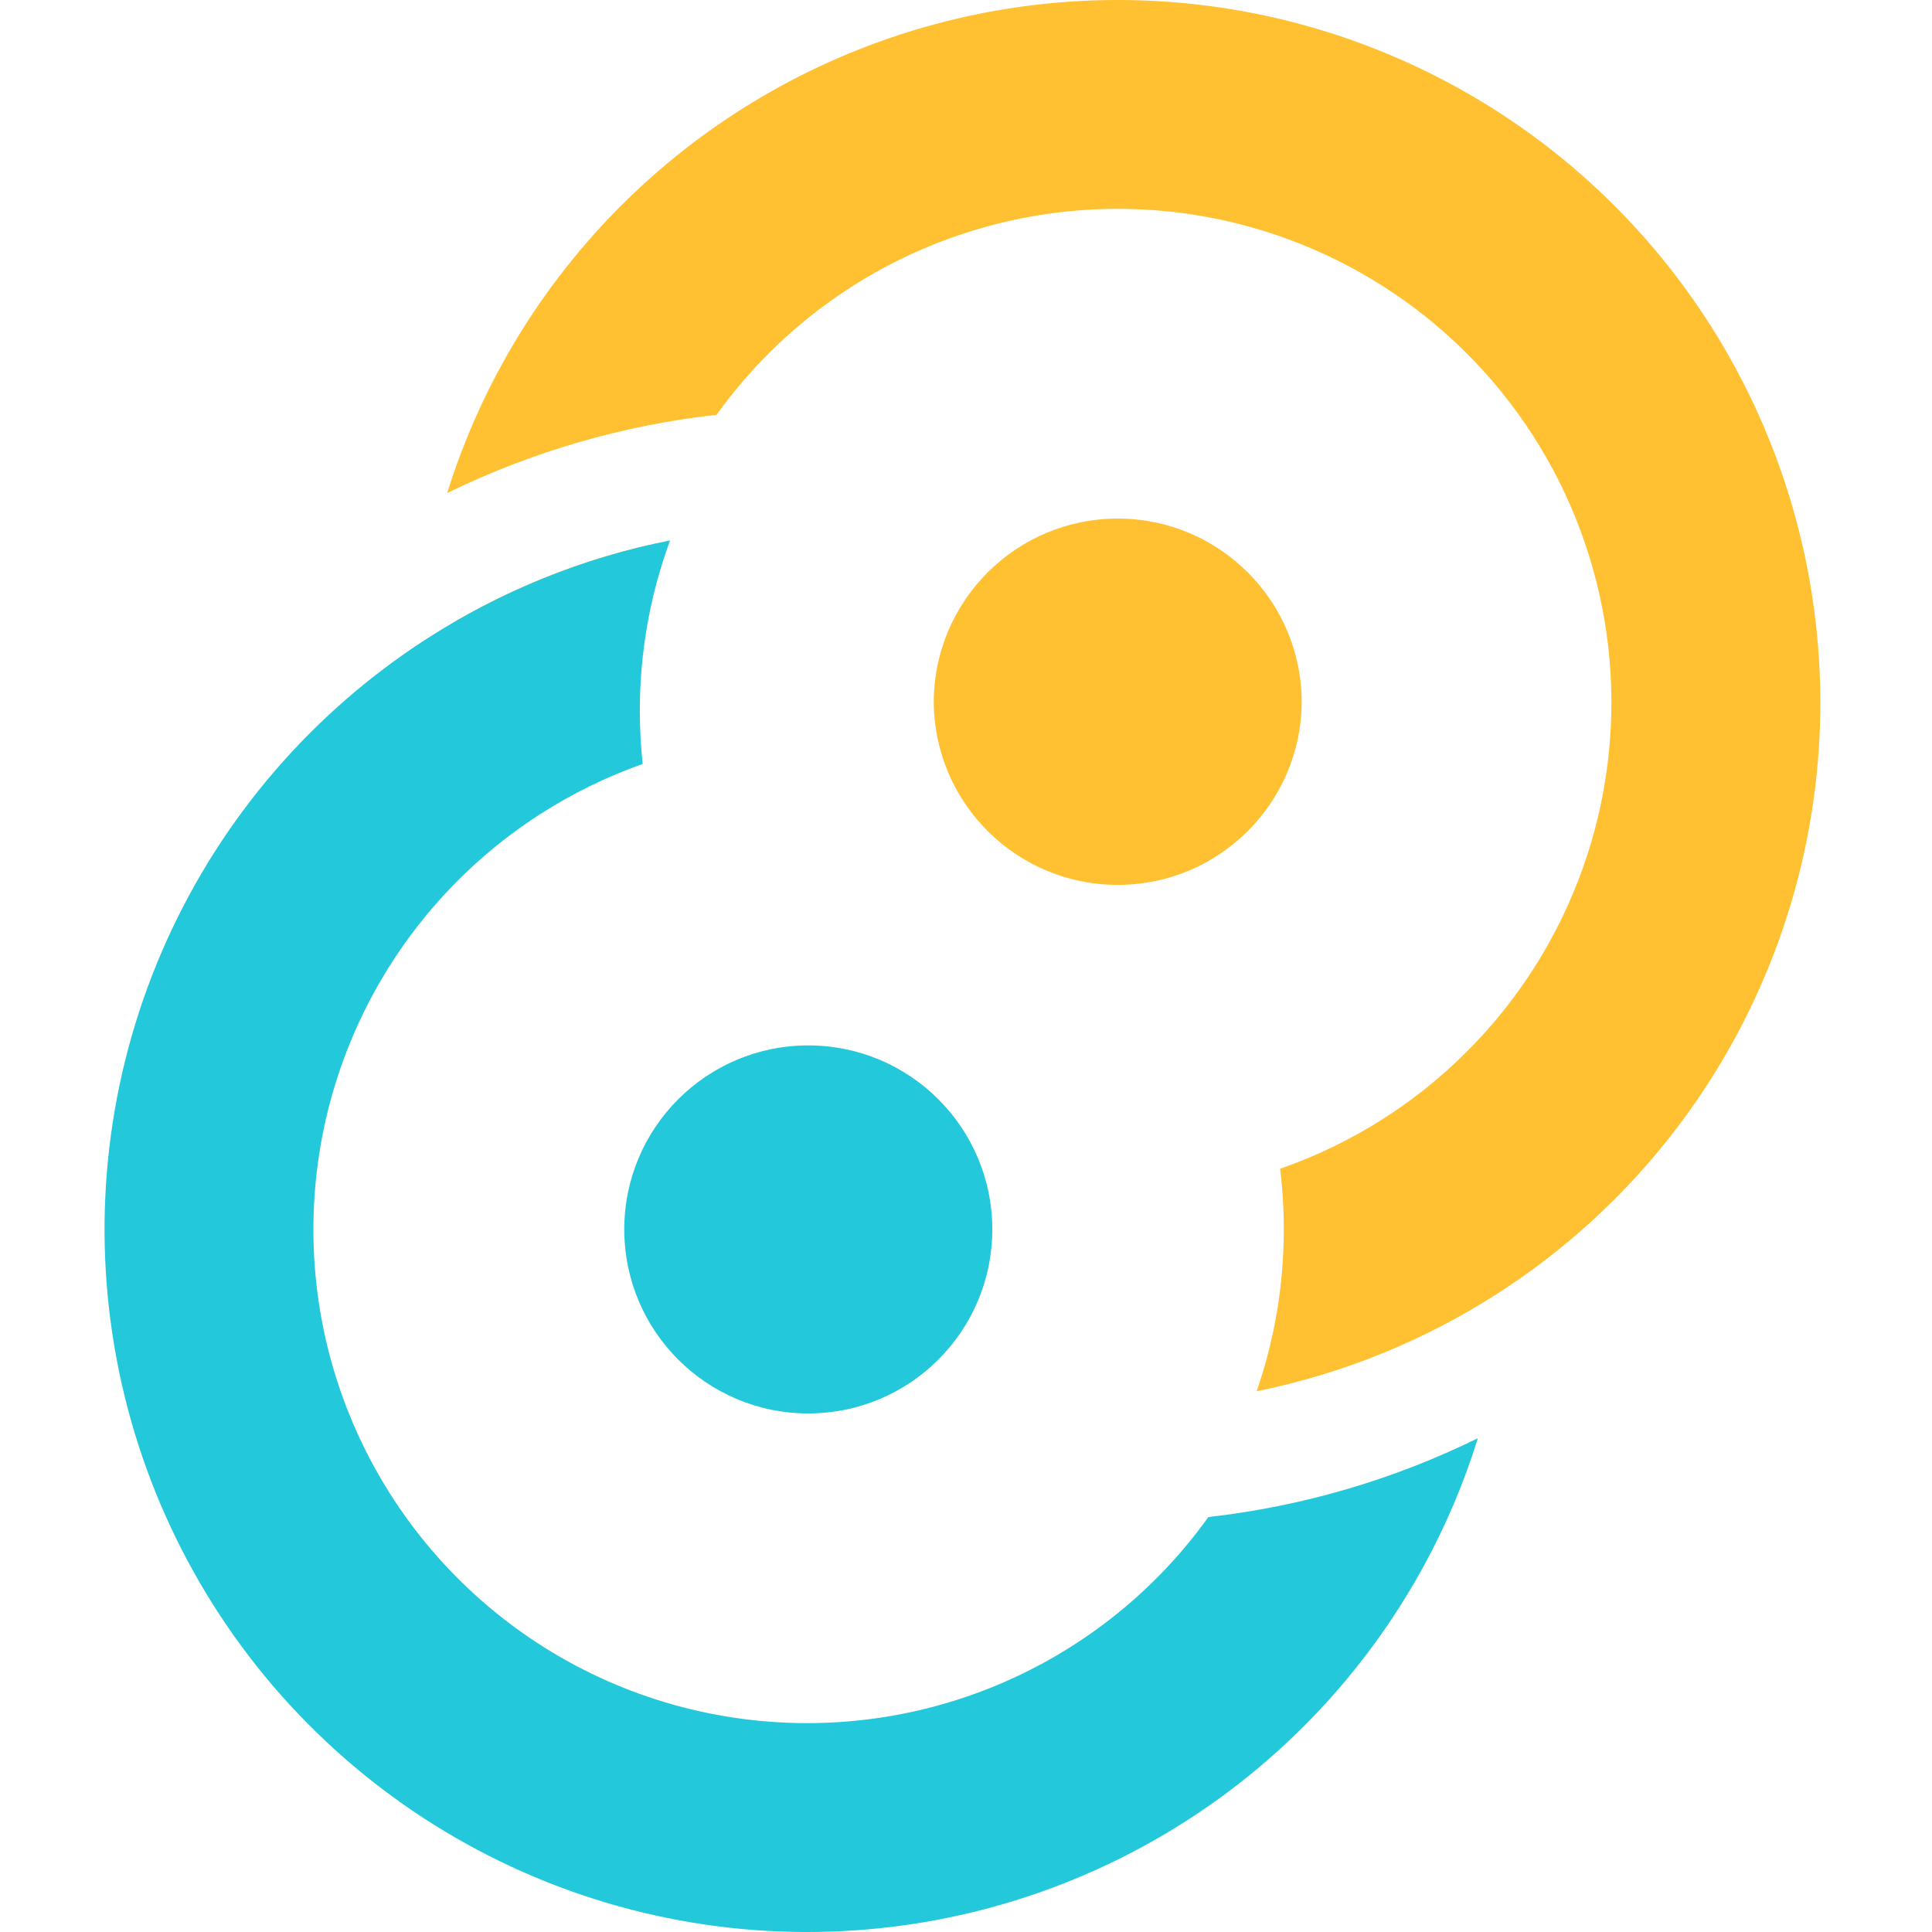
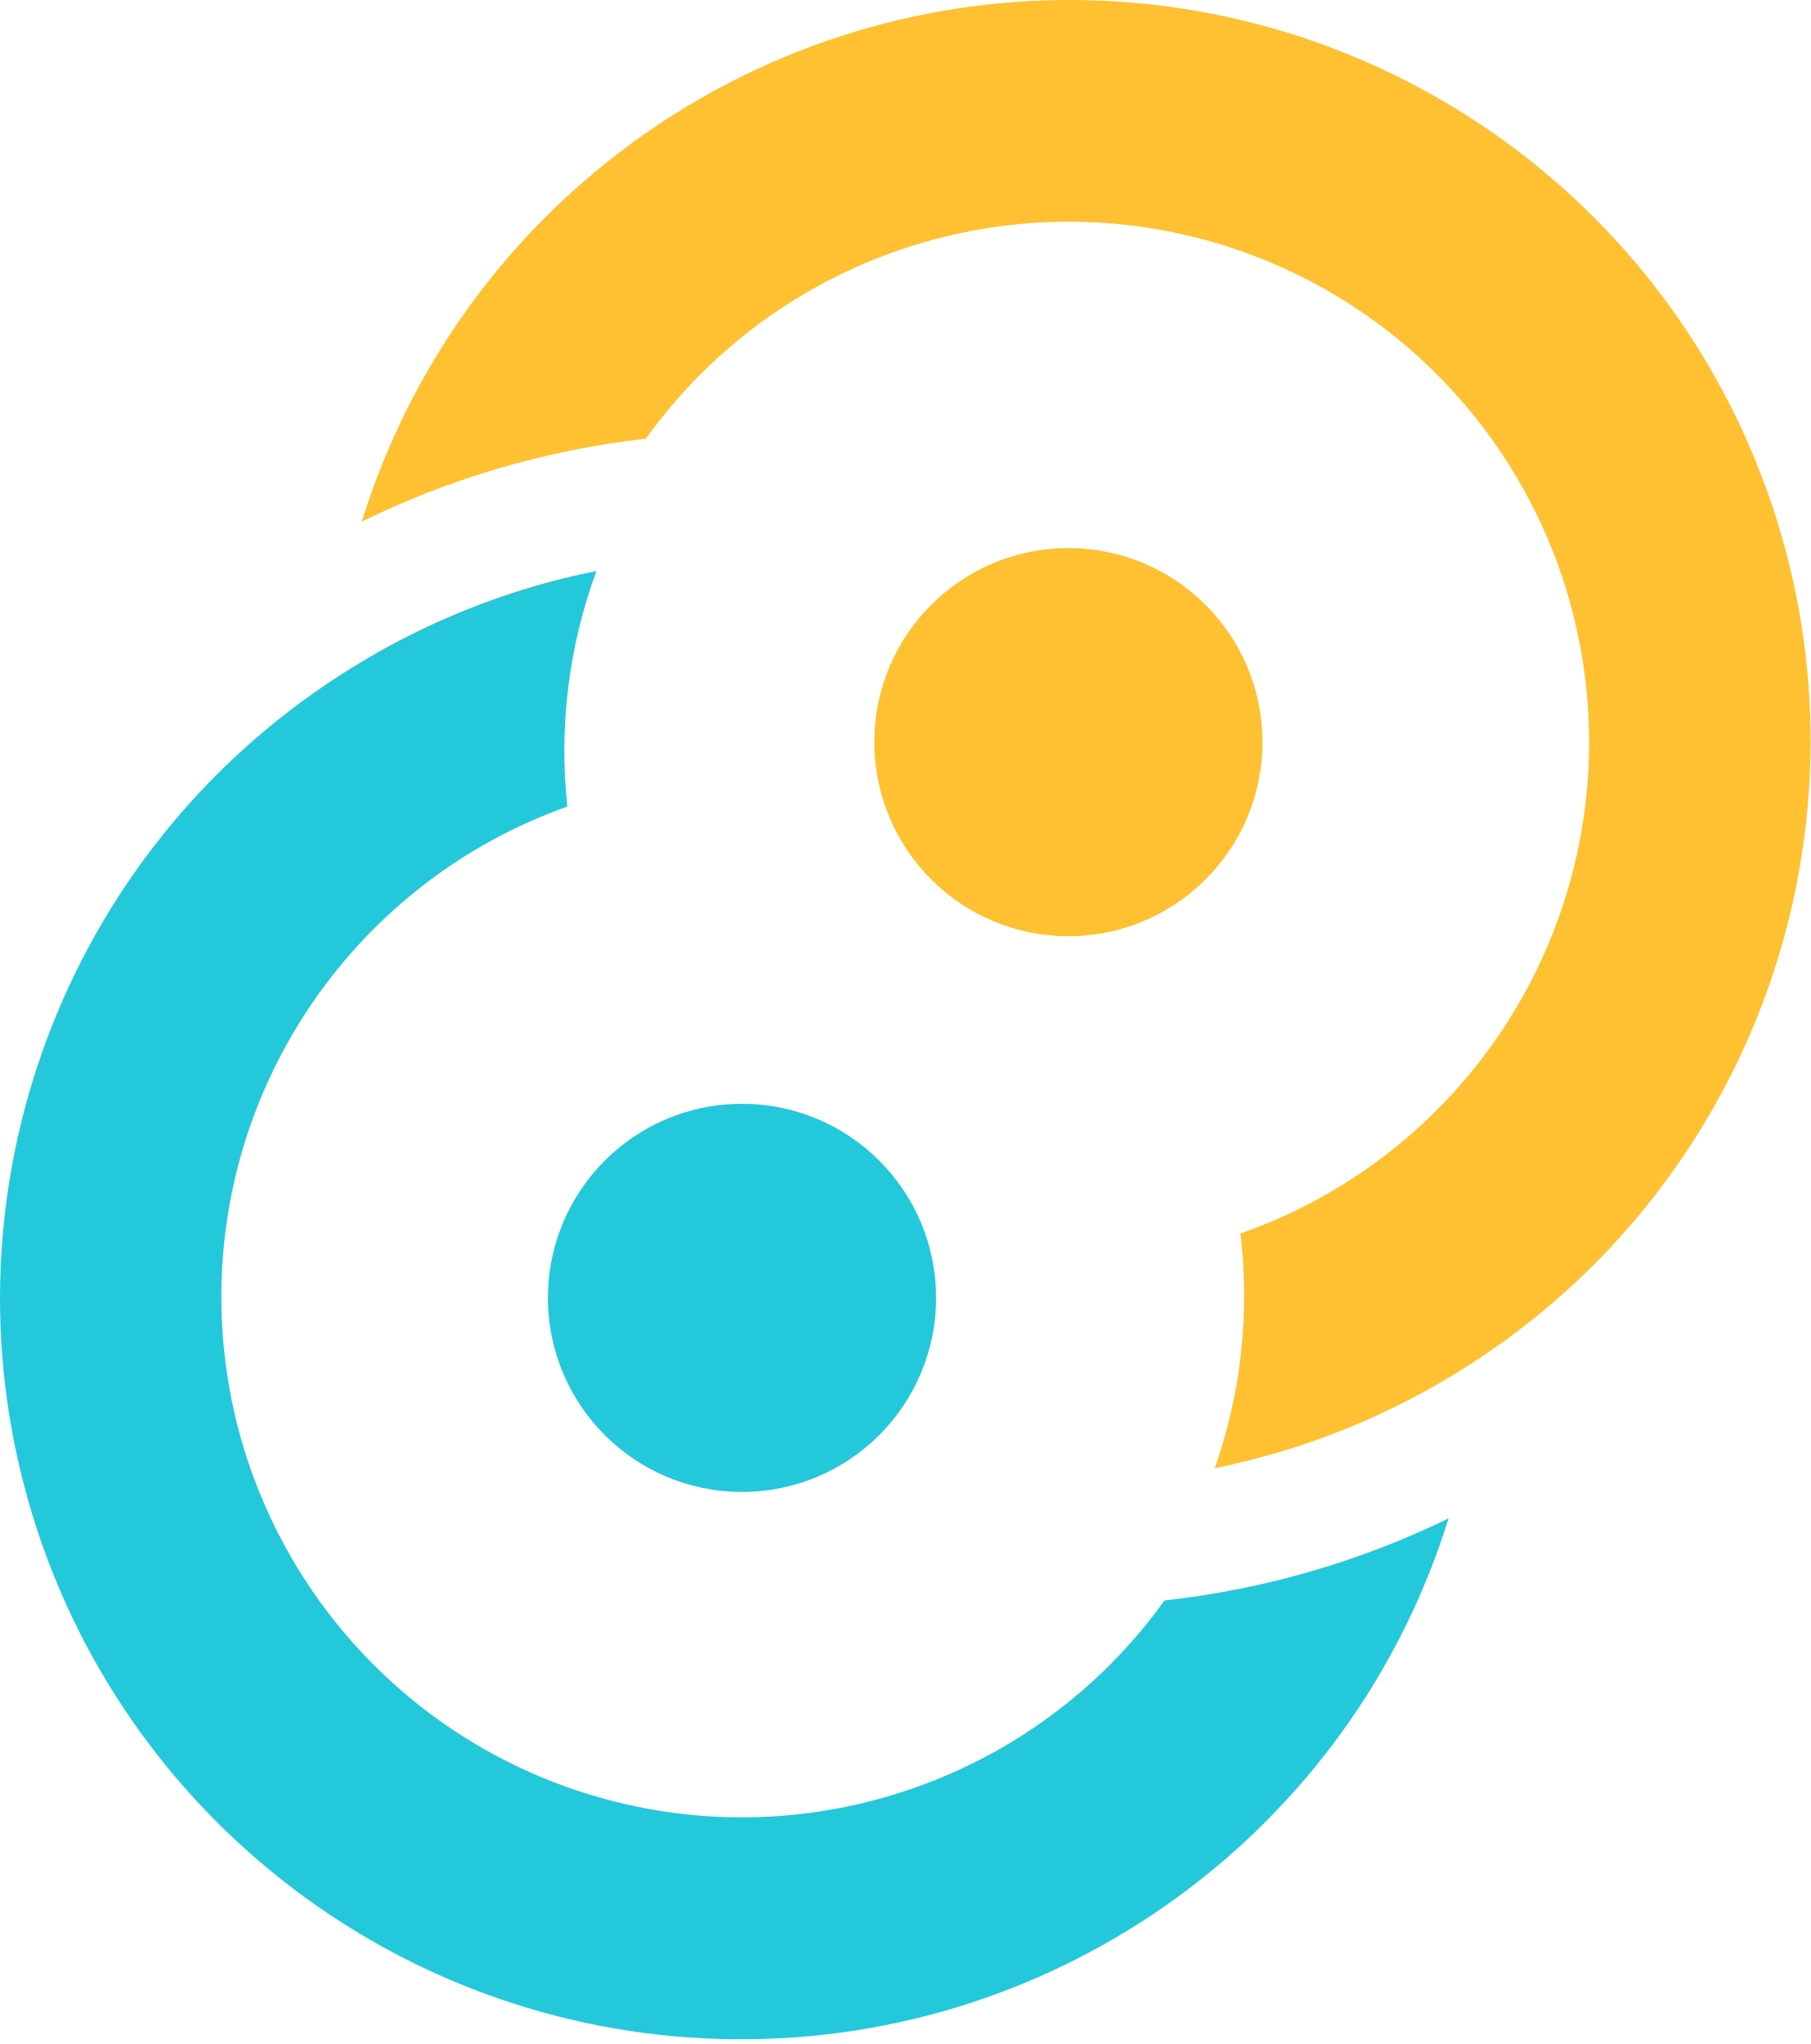
- <svg xmlns="http://www.w3.org/2000/svg" viewBox="0 0 128 128">
-   <path fill="#ffc131" d="M86.242 46.547a12.19 12.19 0 0 1-24.379 0c0-6.734 5.457-12.191 12.191-12.191a12.19 12.19 0 0 1 12.188 12.191m0 0" />
-   <path fill="#24c8db" d="M41.359 81.453a12.19 12.19 0 1 1 24.383 0c0 6.734-5.457 12.191-12.191 12.191S41.36 88.187 41.36 81.453zm0 0" />
-   <path fill="#ffc131" d="M99.316 85.637a46.5 46.5 0 0 1-16.059 6.535 32.7 32.7 0 0 0 1.797-10.719 33 33 0 0 0-.242-4.02 32.7 32.7 0 0 0 6.996-3.418 32.7 32.7 0 0 0 12.066-14.035 32.71 32.71 0 0 0-21.011-44.934 32.72 32.72 0 0 0-33.91 10.527 33 33 0 0 0-1.48 1.91 54.3 54.3 0 0 0-17.848 5.184A46.54 46.54 0 0 1 60.25 2.094a46.53 46.53 0 0 1 26.34-.375c8.633 2.418 16.387 7.273 22.324 13.984s9.813 15 11.16 23.863a46.54 46.54 0 0 1-20.758 46.071M30.18 41.156l11.41 1.402a32.4 32.4 0 0 1 1.473-6.469 46.4 46.4 0 0 0-12.883 5.066zm0 0" />
-   <path fill="#24c8db" d="M28.207 42.363a46.5 46.5 0 0 1 16.188-6.559 32.6 32.6 0 0 0-2.004 11.297 33 33 0 0 0 .188 3.512 32.7 32.7 0 0 0-6.859 3.371A32.7 32.7 0 0 0 23.652 68.02c-2.59 5.742-3.461 12.113-2.52 18.34s3.668 12.051 7.844 16.77 9.617 8.129 15.684 9.824 12.496 1.605 18.512-.262a32.7 32.7 0 0 0 15.402-10.266 35 35 0 0 0 1.484-1.918 54.3 54.3 0 0 0 17.855-5.223 46.5 46.5 0 0 1-8.723 16.012 46.5 46.5 0 0 1-21.918 14.609 46.53 46.53 0 0 1-26.34.375 46.6 46.6 0 0 1-22.324-13.984A46.56 46.56 0 0 1 7.453 88.434a46.53 46.53 0 0 1 3.582-26.098 46.53 46.53 0 0 1 17.172-19.973m69.074 44.473c-.059.035-.121.066-.18.102.059-.035.121-.066.18-.102m0 0" />
+ <svg xmlns="http://www.w3.org/2000/svg" viewBox="0 0 256 289">
+   <path fill="#ffc131" d="M178.497 104.93c0 15.155-12.285 27.44-27.44 27.44c-15.153 0-27.438-12.285-27.438-27.44c0-15.153 12.285-27.438 27.439-27.438s27.439 12.285 27.439 27.439" />
+   <circle cx="104.911" cy="183.505" r="27.439" fill="#24c8db" transform="matrix(-1 0 0 -1 209.822 367.01)" />
+   <path fill="#ffc131" d="M207.93 192.86a104.8 104.8 0 0 1-36.168 14.717a73.6 73.6 0 0 0 3.617-33.176c29.953-10.472 49.82-38.964 49.292-70.69c-.53-31.727-21.336-59.542-51.622-69.008c-30.286-9.467-63.23 1.546-81.733 27.324a122.2 122.2 0 0 0-40.16 11.723C64.86 29.536 105.956-.445 152.244.005s86.794 31.224 99.636 75.697s-5.026 92.103-43.95 117.157M52.404 92.832l25.693 3.118a73.6 73.6 0 0 1 3.243-14.593a104.8 104.8 0 0 0-28.936 11.475" />
+   <path fill="#24c8db" d="M47.913 95.577a104.8 104.8 0 0 1 36.419-14.842a73.46 73.46 0 0 0-4.116 33.3c-29.847 10.619-49.549 39.148-48.906 70.822c.642 31.673 21.484 59.38 51.738 68.78s63.127-1.62 81.604-27.352a122.2 122.2 0 0 0 40.16-11.6c-13.736 44.169-54.812 74.1-101.064 73.645c-46.252-.453-86.733-31.184-99.602-75.612s4.92-92.037 43.768-117.141m155.528 100.026l-.5.25z" />
</svg>
